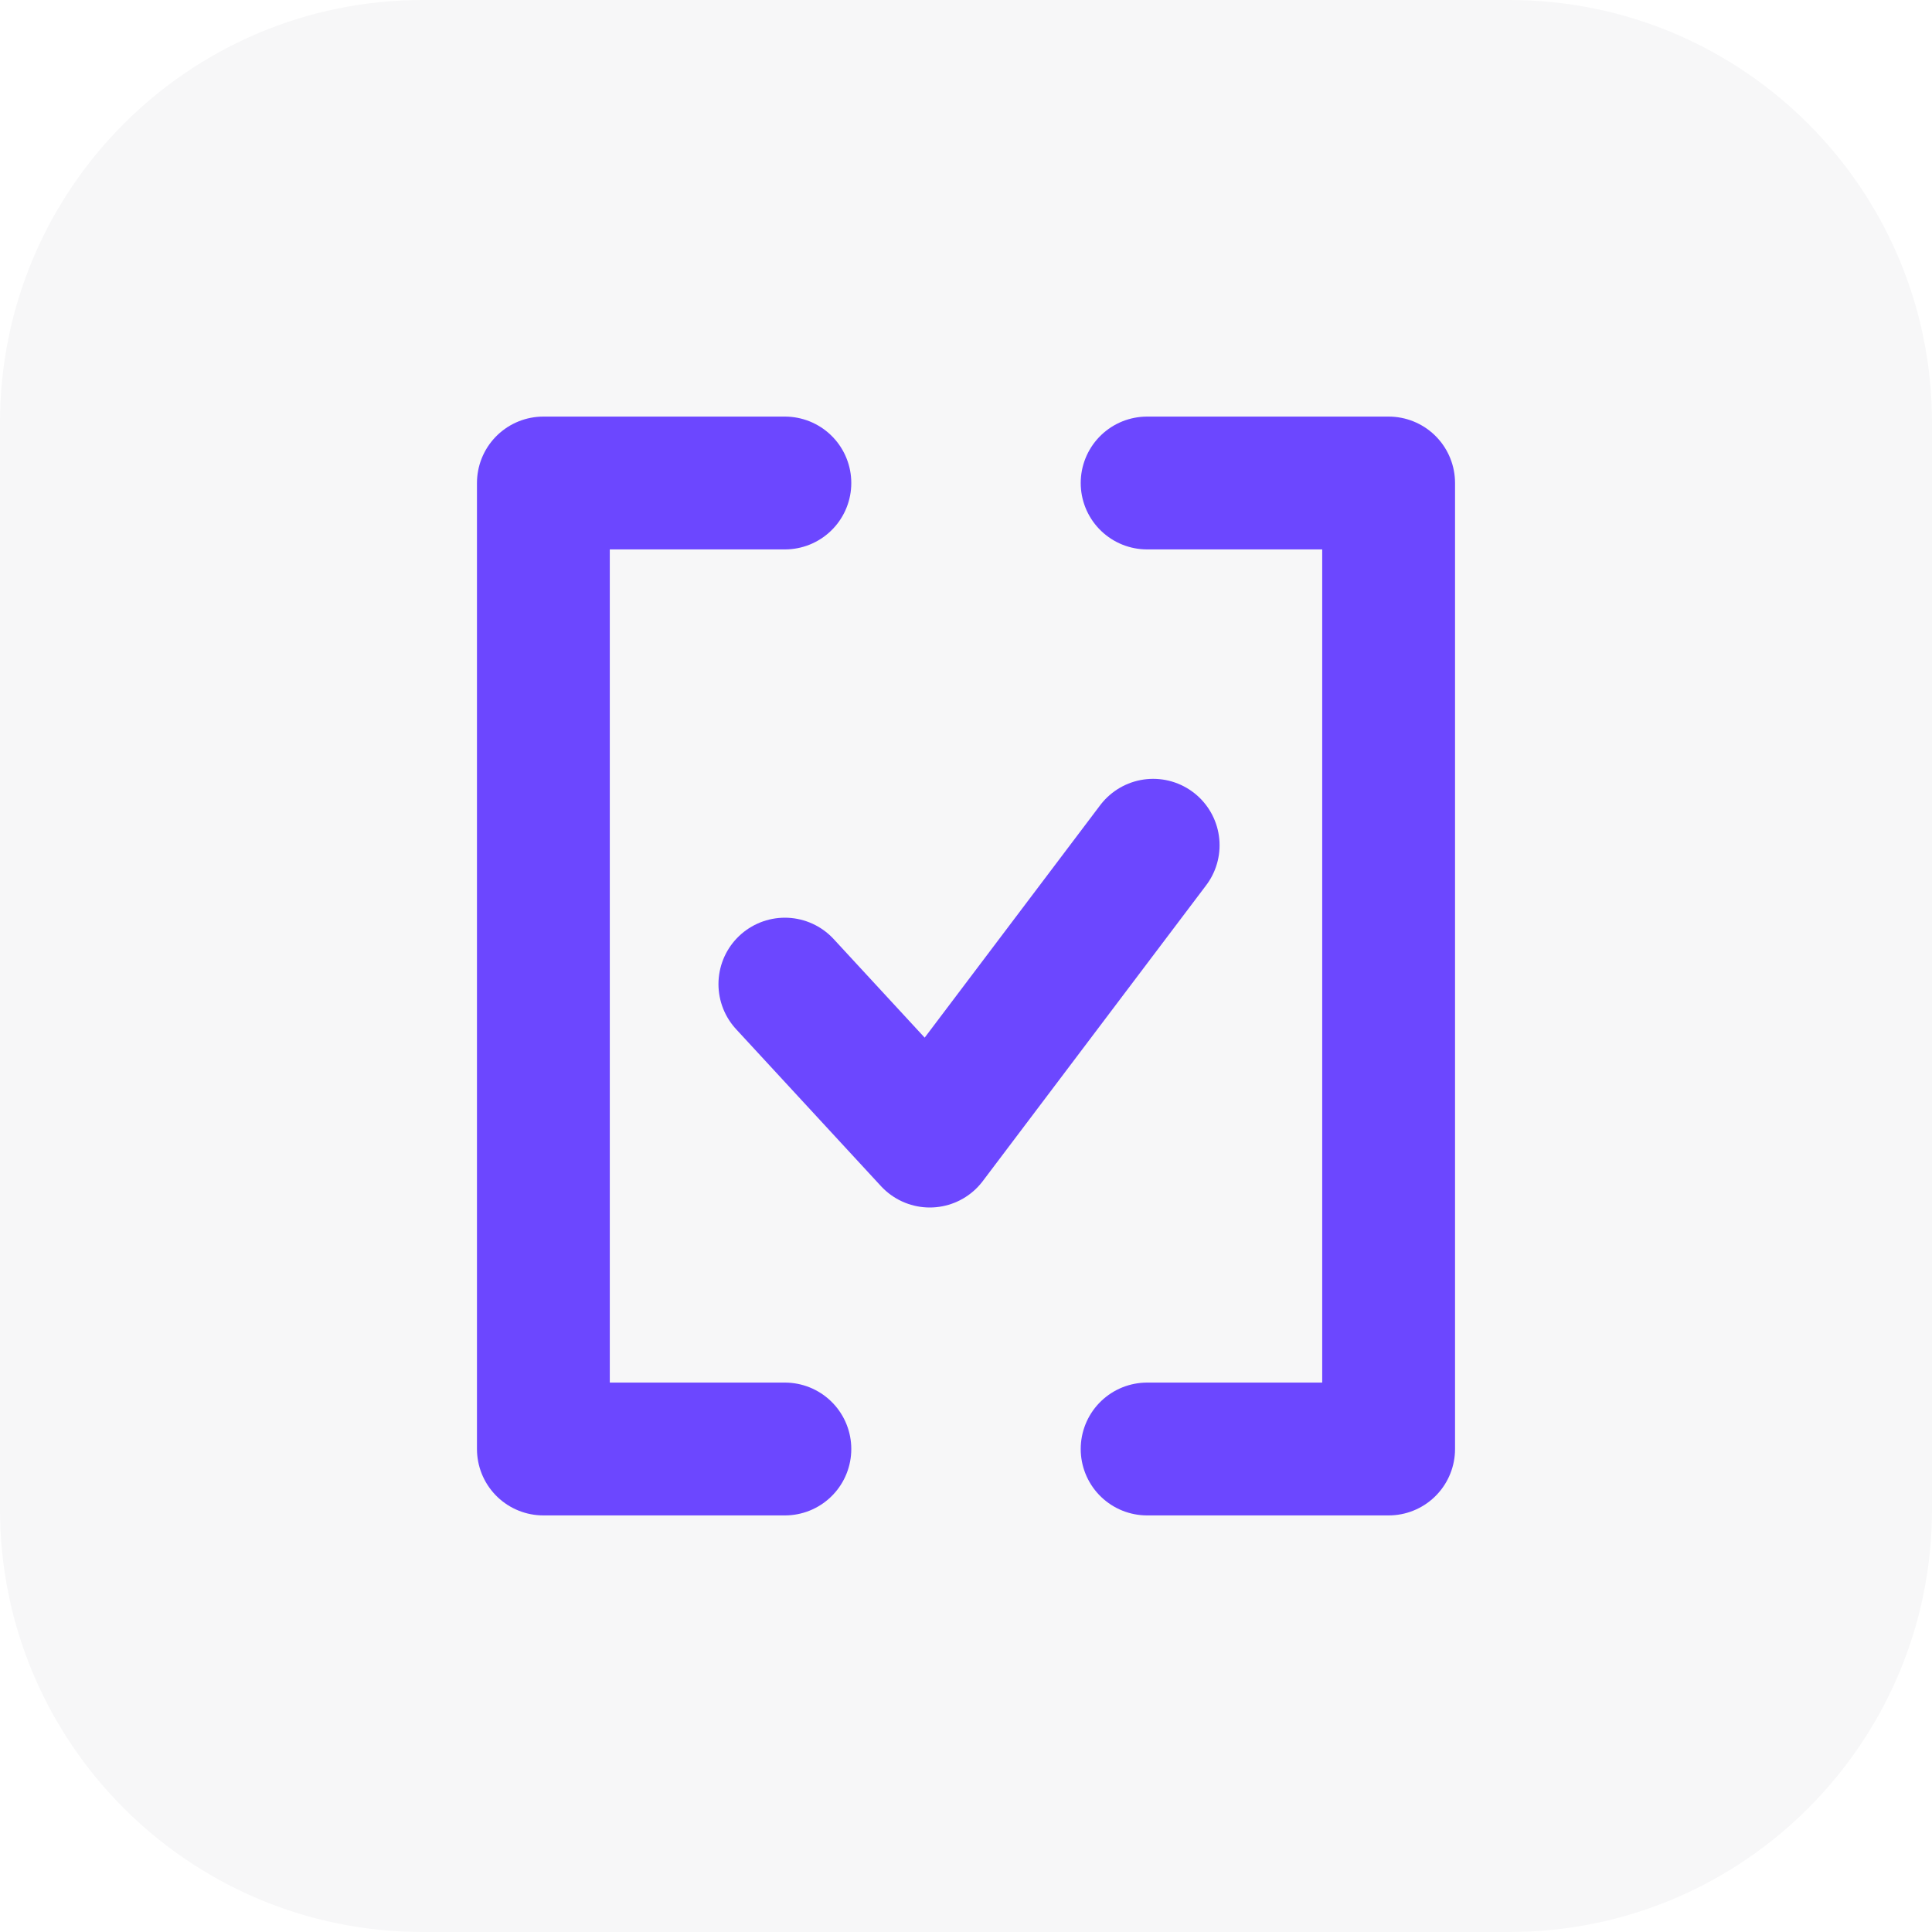
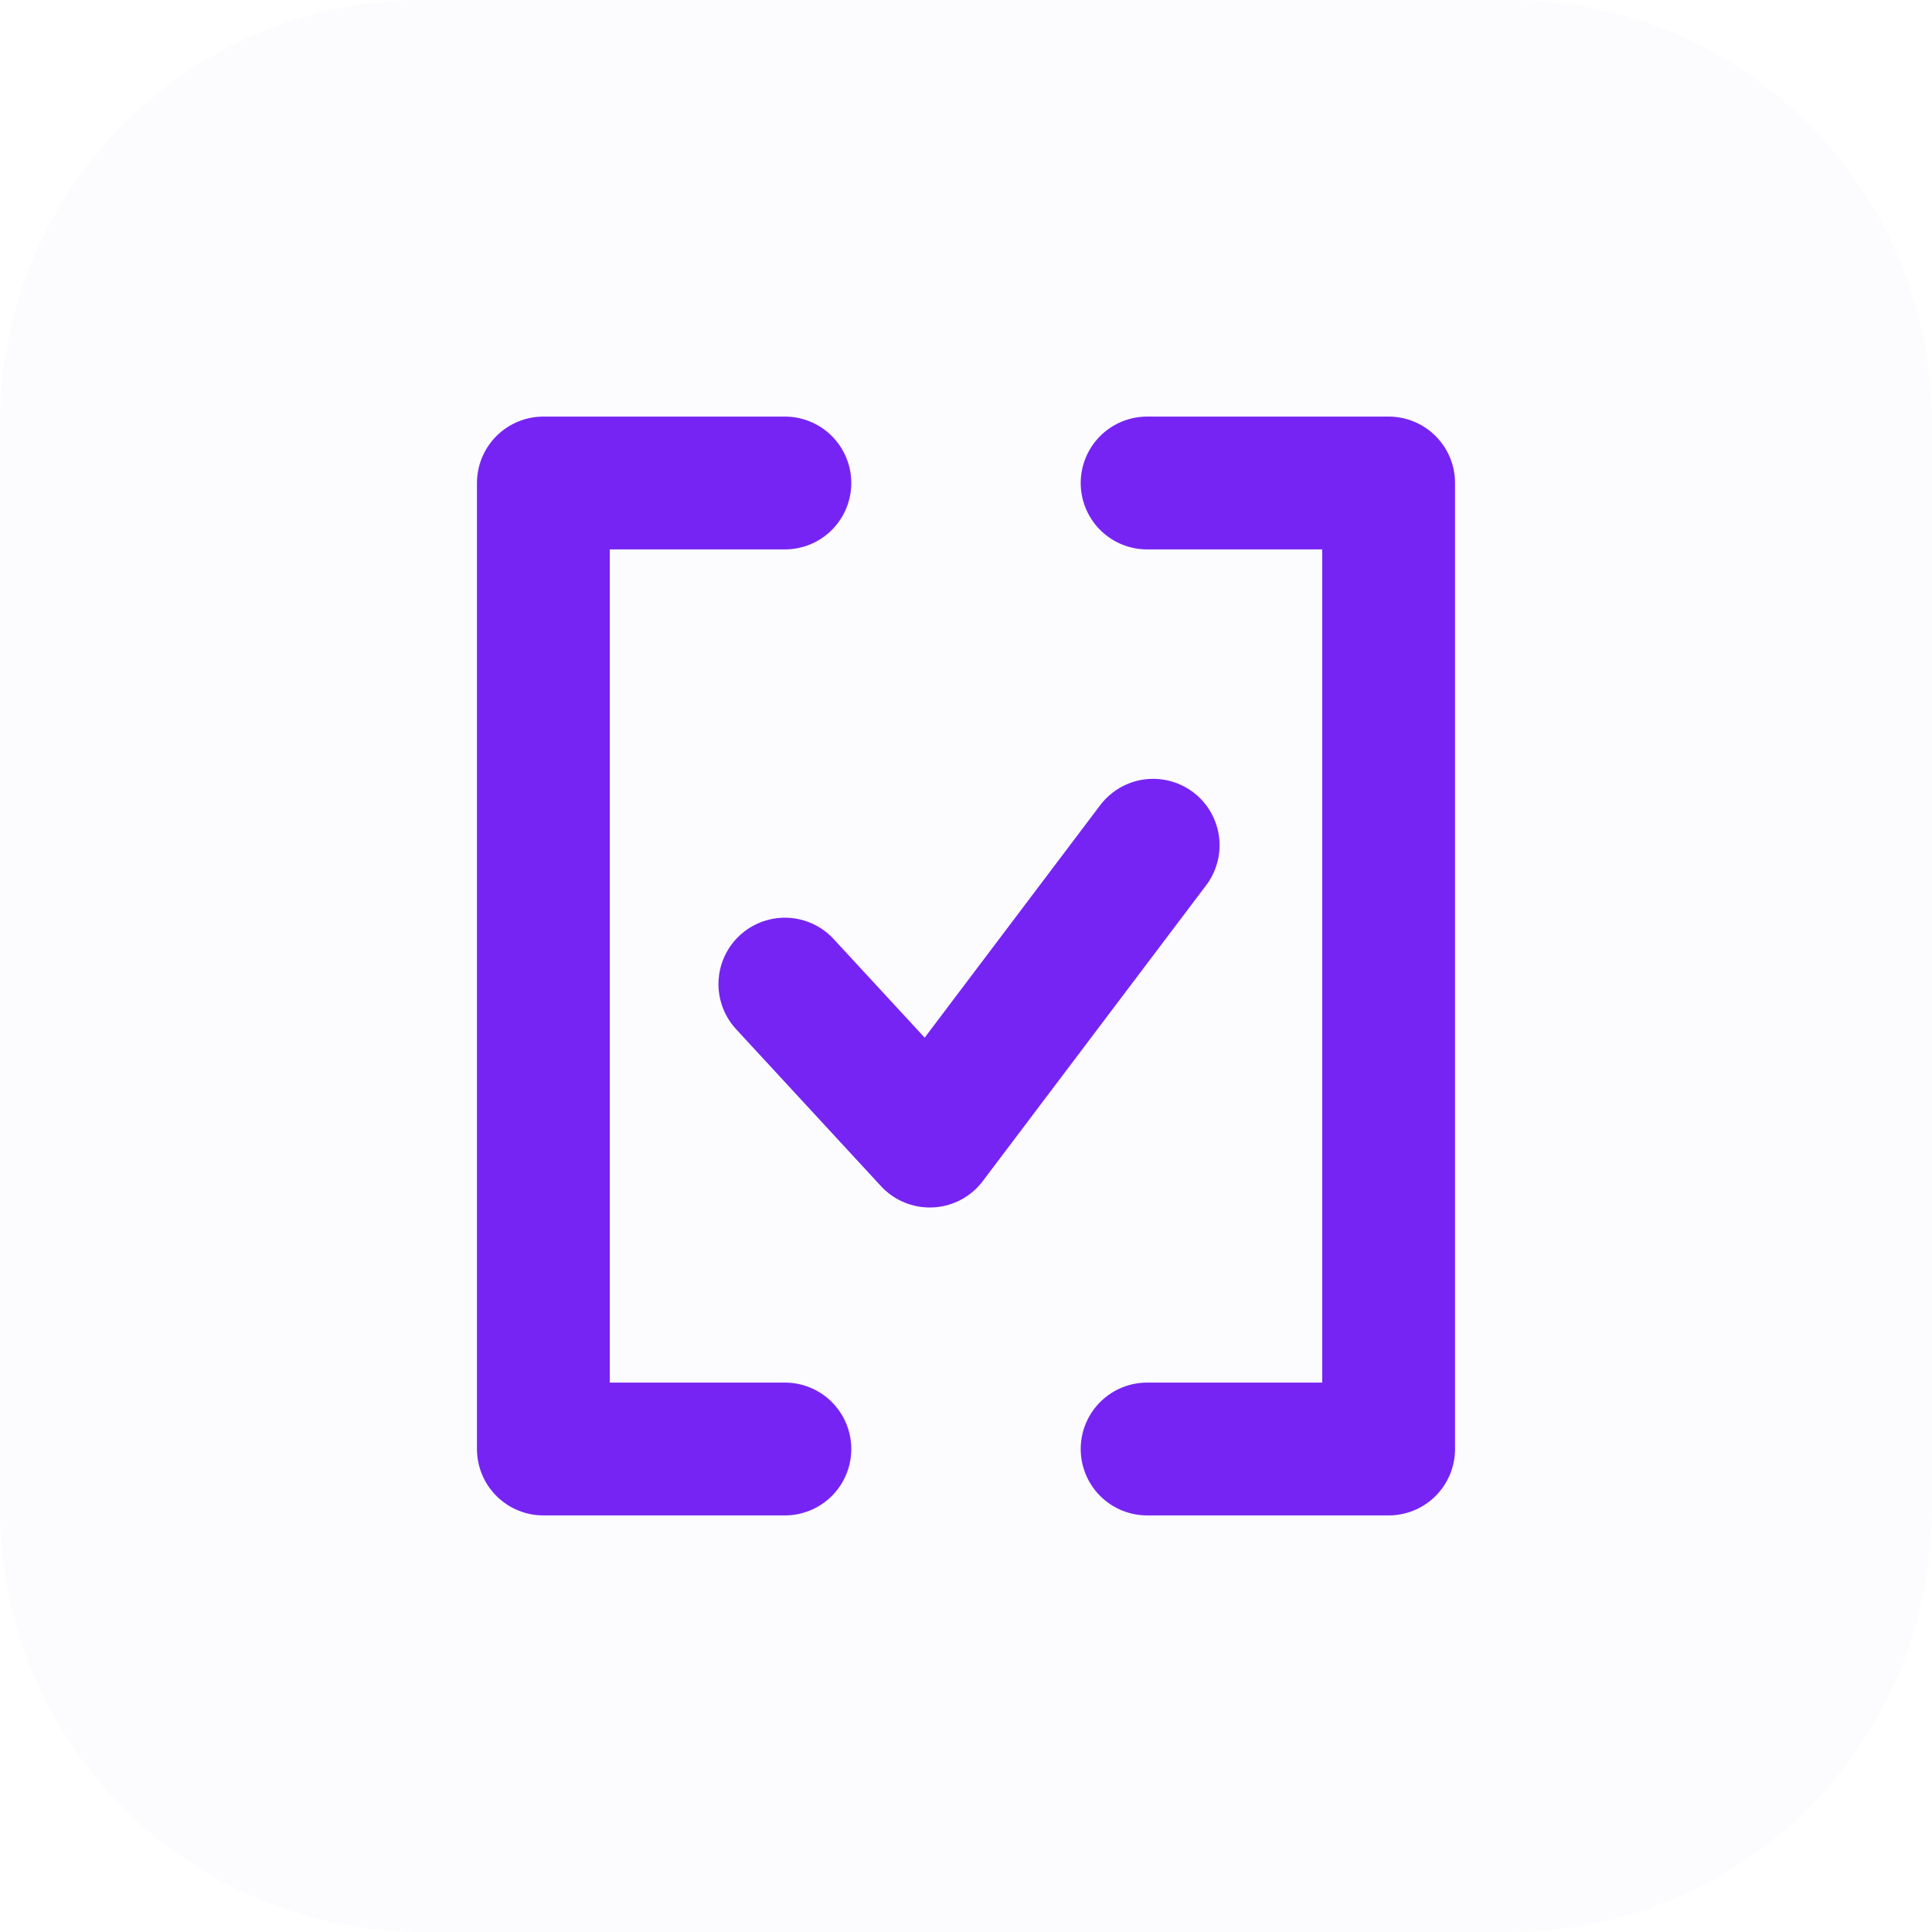
<svg xmlns="http://www.w3.org/2000/svg" width="32" height="32" viewBox="0 0 32 32">
-   <rect width="32" height="32" rx="7" fill="#f7f7f8" />
-   <g fill="none" stroke="#6c47ff" stroke-width="2.2" stroke-linecap="round" stroke-linejoin="round">
+   <rect width="32" height="32" rx="7" fill="#fcfcfe" />
+   <g fill="none" stroke="#7624f4" stroke-width="2.2" stroke-linecap="round" stroke-linejoin="round">
    <path d="M13 8H9v16h4" />
    <path d="M19 8h4v16h-4" />
    <path d="m13 16.3 2.4 2.6 3.7-4.9" />
  </g>
</svg>
